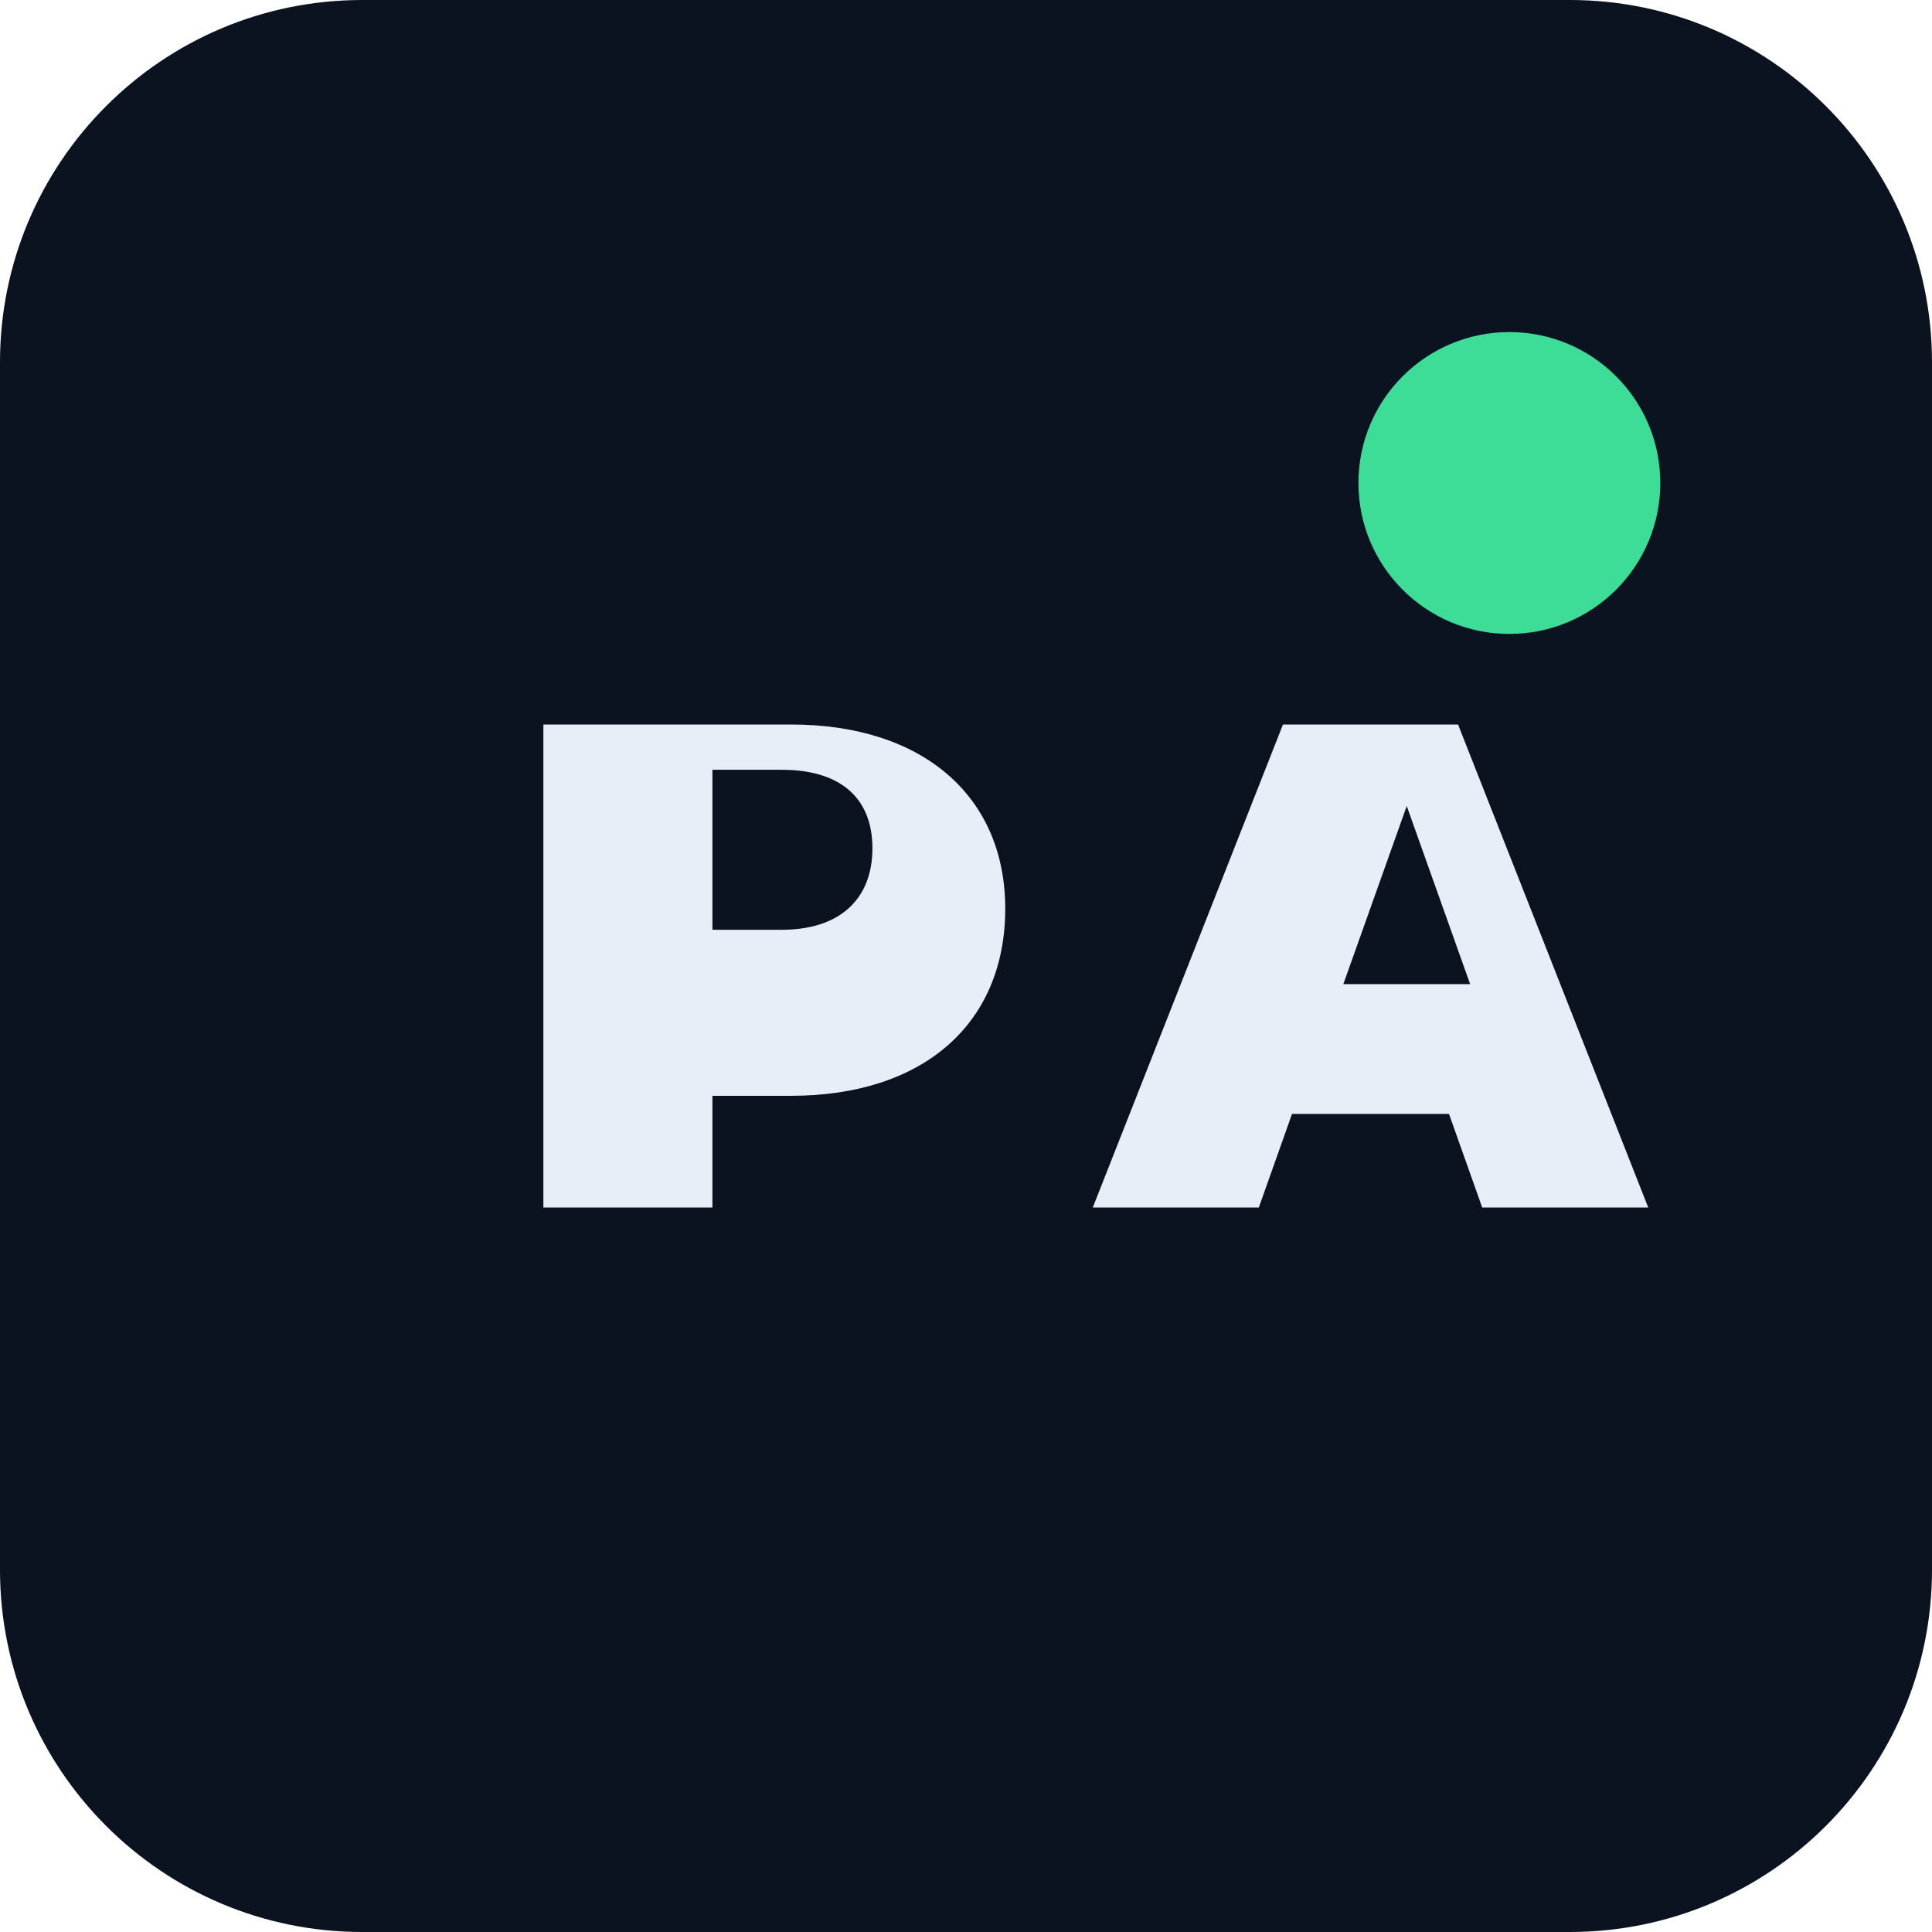
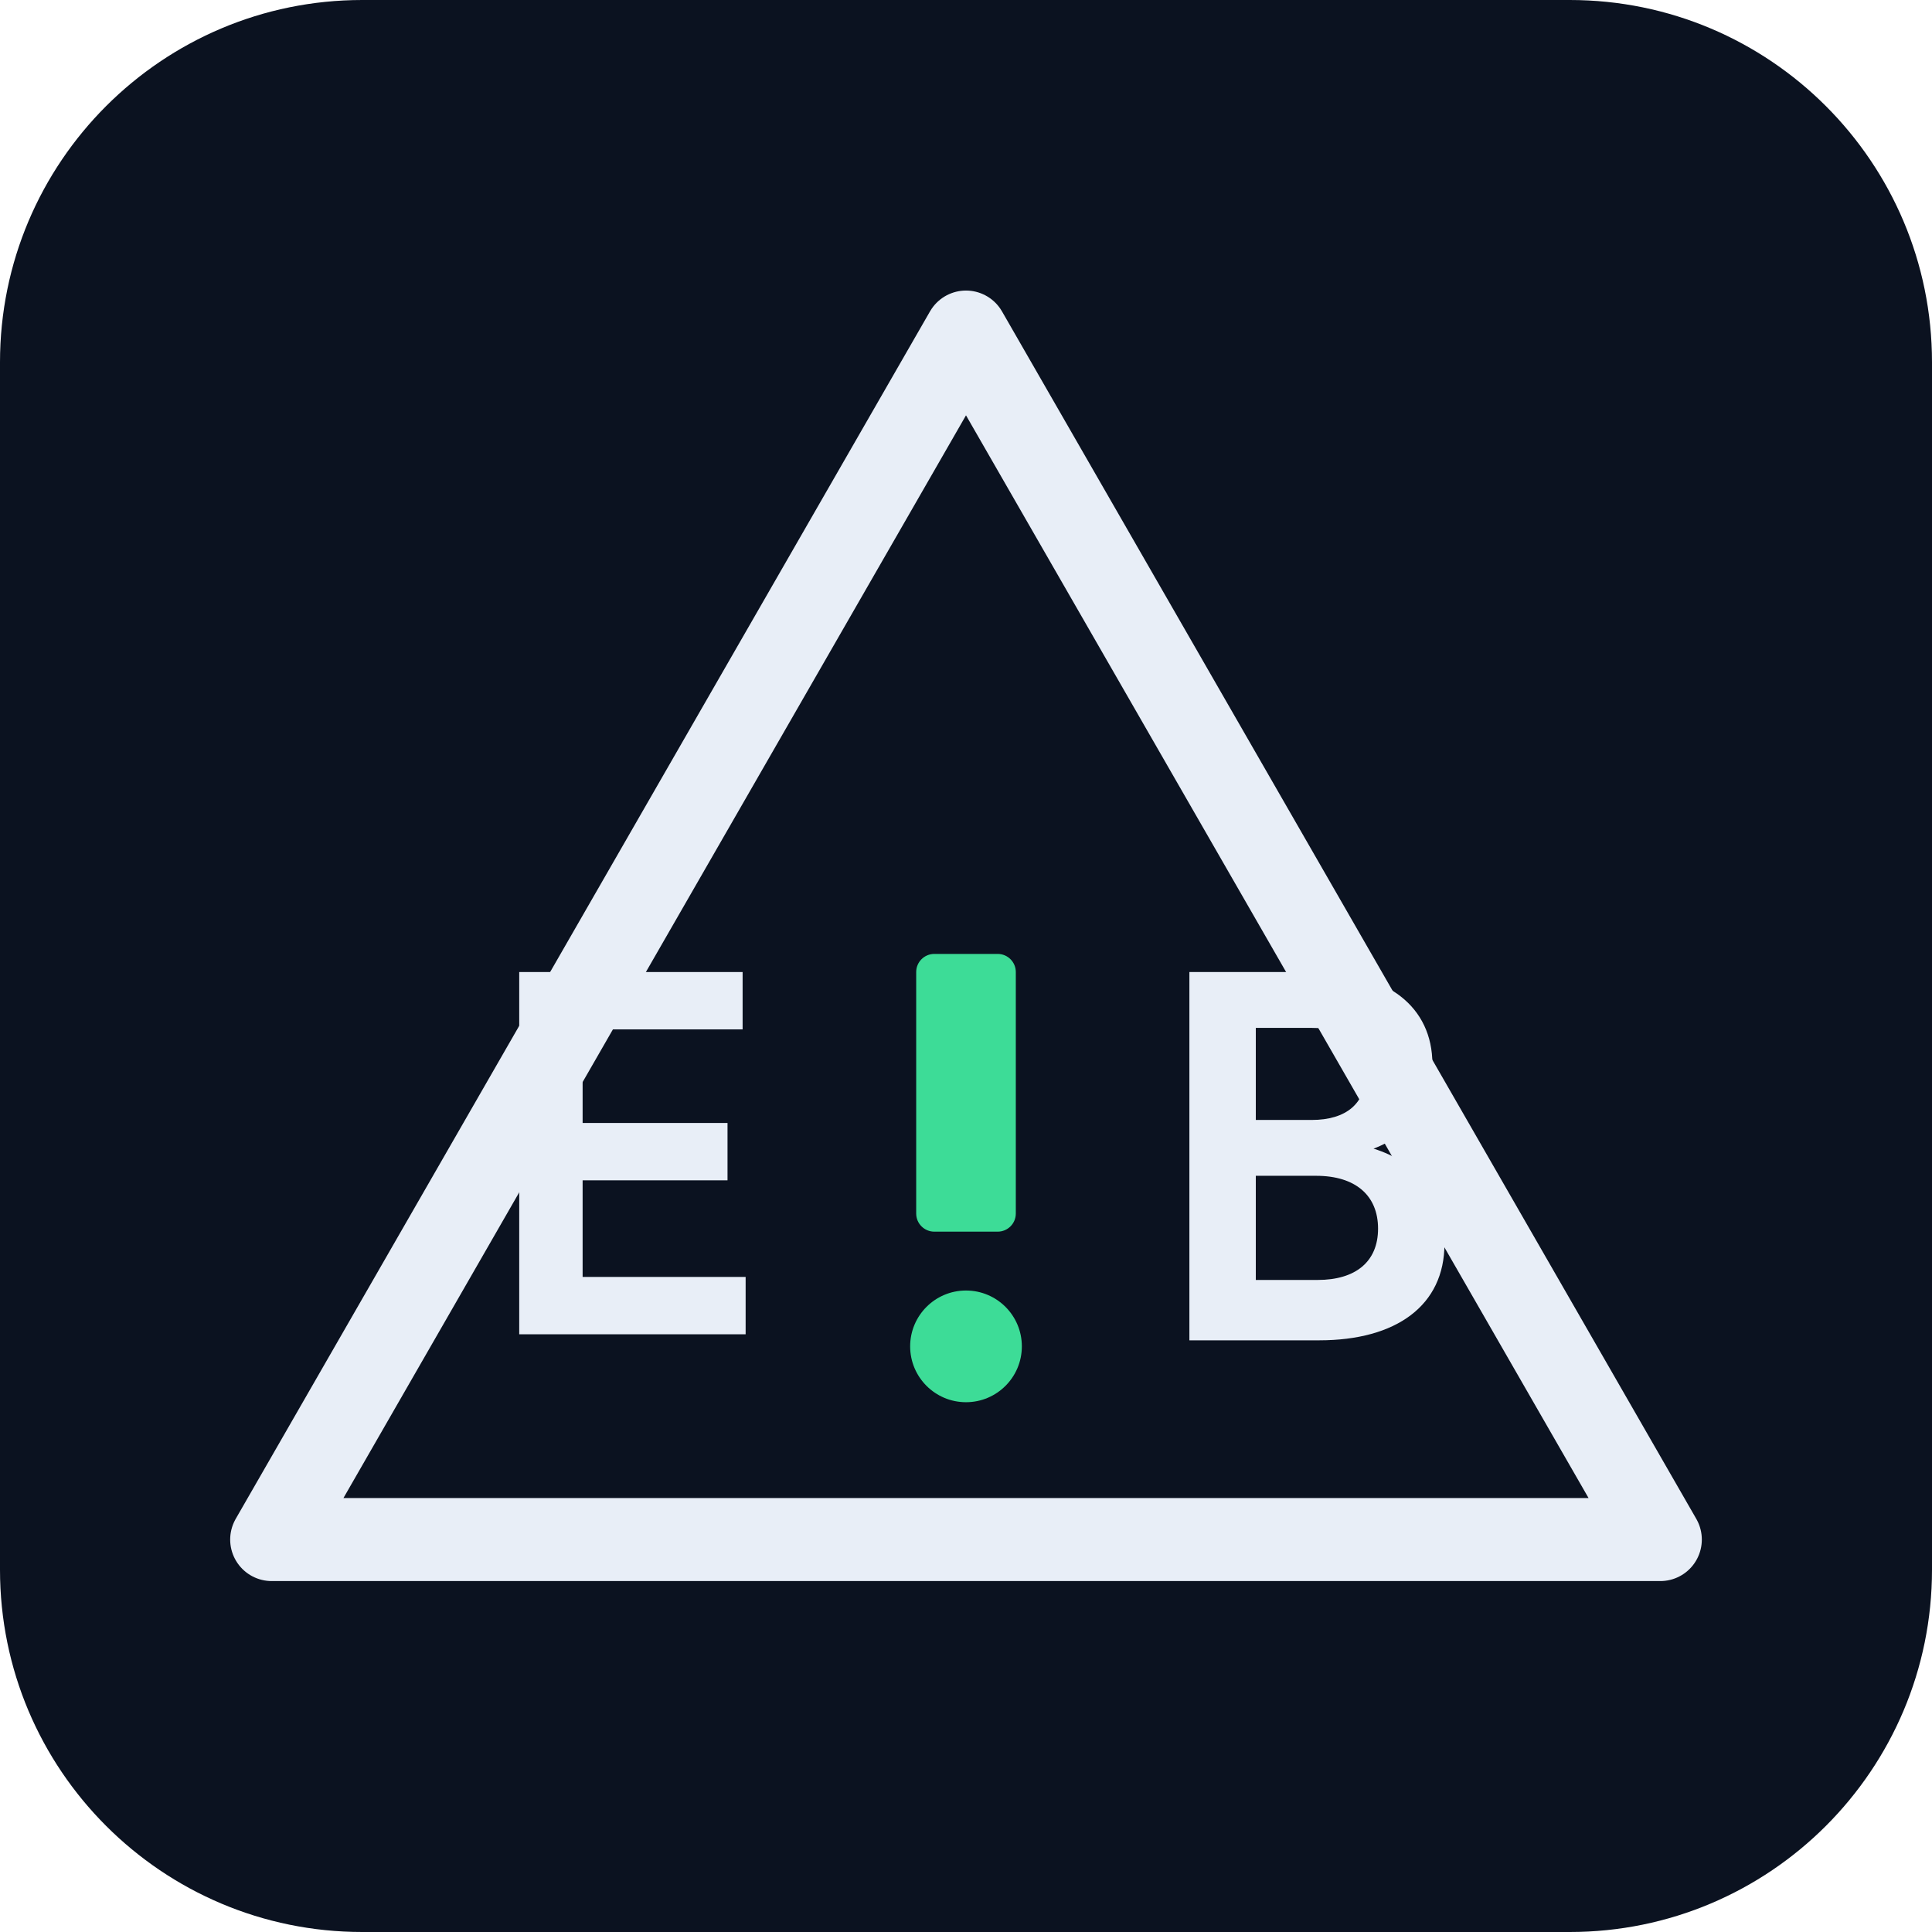
<svg xmlns="http://www.w3.org/2000/svg" viewBox="0 0 64 64" fill="none">
  <rect width="64" height="64" rx="12" fill="#0B1220" />
-   <path d="M18 40V24h8.2c4.4 0 7.1 2.4 7.1 6.1 0 3.8-2.7 6.2-7.1 6.2H23.6V40H18zm5.6-9.2h2.3c1.9 0 3-1 3-2.7s-1.1-2.6-3-2.6h-2.3v5.3zM36.2 40l6.3-16h5.8l6.3 16h-5.5l-1.1-3.1H42.8L41.7 40h-5.5zm8.3-7.4h4.2l-2.1-5.9-2.1 5.9z" fill="#E8EEF7" />
-   <circle cx="50" cy="16" r="5" fill="#3DDC97" />
+   <path d="M32 11 L55 51 H9 Z" stroke="#E8EEF7" stroke-width="2.75" stroke-linejoin="round" fill="none" />
+   <path fill="#E8EEF7" d="M17.2 32.2h7.4v1.9h-5.3v3.1h4.8v1.9h-4.8v3.2h5.4v1.9h-7.5z" />
+   <rect x="30.35" y="31.6" width="3.3" height="9.2" rx="0.6" fill="#3DDC97" />
+   <circle cx="32" cy="44.6" r="1.85" fill="#3DDC97" />
+   <path fill="#E8EEF7" d="M39.4 32.2h4.2c2.35 0 3.85 1.15 3.85 3.05 0 1.35-.75 2.35-1.95 2.8 1.45.45 2.35 1.55 2.35 3.15 0 2.05-1.6 3.2-4.15 3.2h-4.3zm2.2 1.85v3.05h1.85c1.15 0 1.8-.55 1.8-1.55s-.65-1.5-1.8-1.5zm0 4.9v3.45h2.05c1.25 0 2-.6 2-1.7s-.75-1.75-2.05-1.75z" />
</svg>
